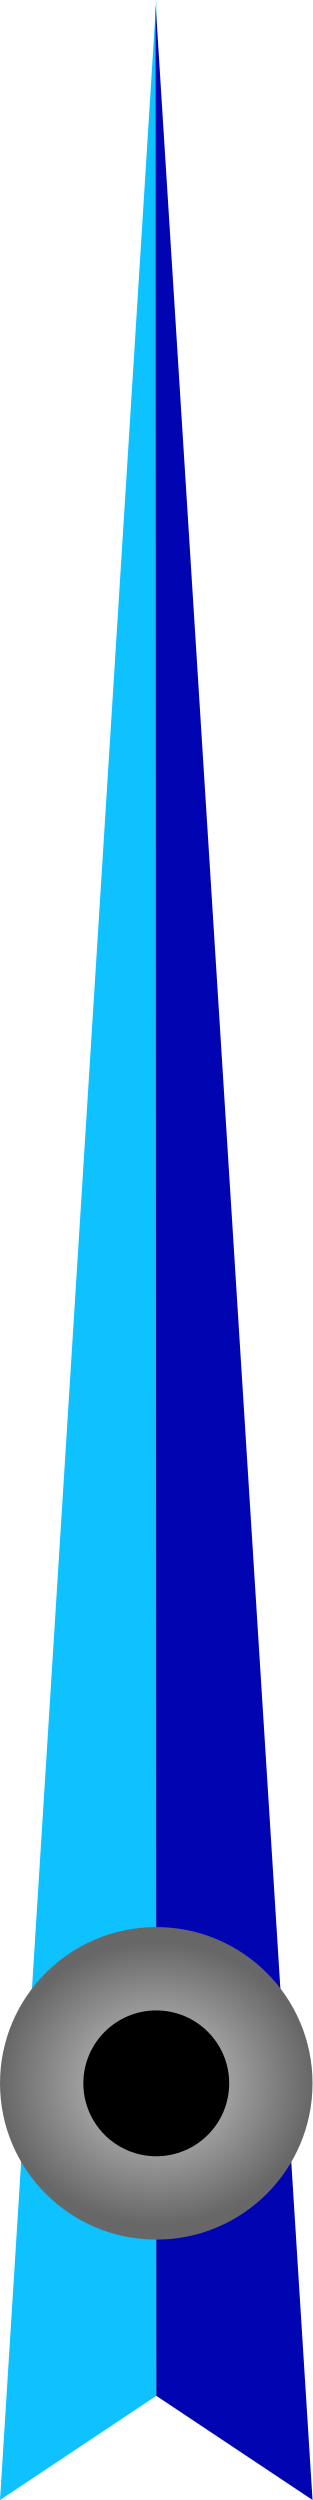
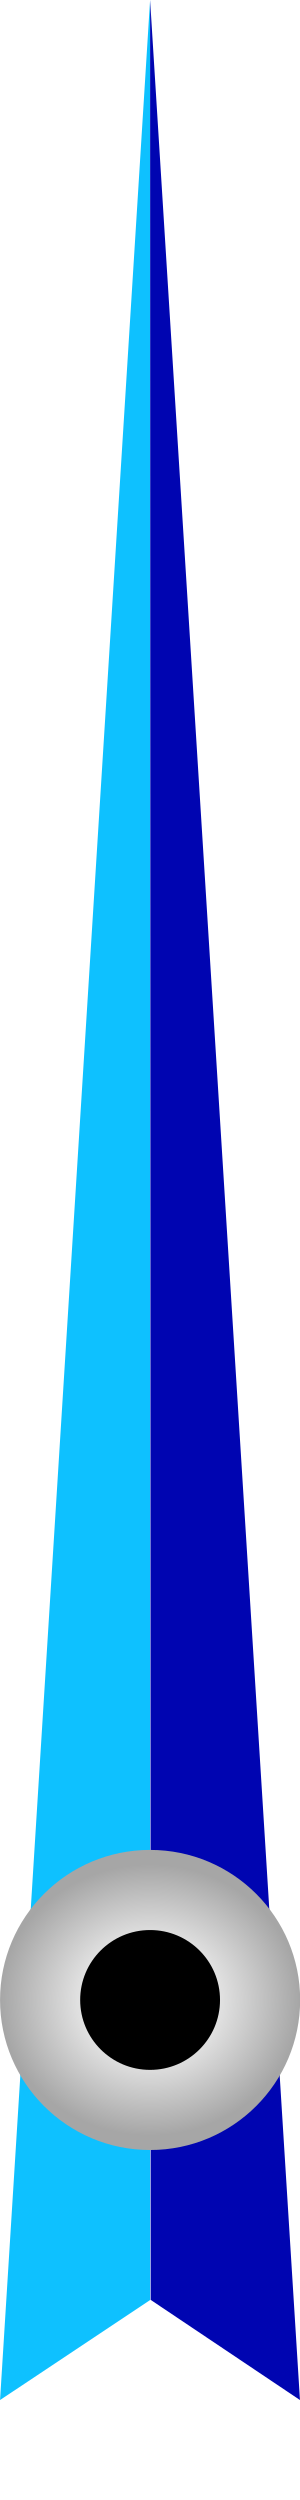
- <svg xmlns="http://www.w3.org/2000/svg" xmlns:xlink="http://www.w3.org/1999/xlink" width="30" height="240" viewBox="0 0 7.937 63.5" version="1.1" id="svg1">
+ <svg xmlns="http://www.w3.org/2000/svg" xmlns:xlink="http://www.w3.org/1999/xlink" width="6" height="50" viewBox="0 0 1.587 13.229" version="1.1" id="svg1">
  <defs id="defs1">
-     <linearGradient id="linearGradient7">
-       <stop style="stop-color:#bababa;stop-opacity:1;" offset="0.203" id="stop7" />
-       <stop style="stop-color:#676767;stop-opacity:1;" offset="1" id="stop8" />
+     <radialGradient xlink:href="#linearGradient7-4" id="radialGradient8-1" cx="-102.032" cy="4.167" fx="-102.032" fy="4.167" r="4.675" gradientTransform="matrix(0.169795,0,0,0.1532608,18.11821,9.944751)" gradientUnits="userSpaceOnUse" />
+     <linearGradient id="linearGradient7-4">
+       <stop style="stop-color:#ffffff;stop-opacity:1;" offset="0.203" id="stop7-6" />
+       <stop style="stop-color:#a6a6a6;stop-opacity:1;" offset="1" id="stop8-8" />
    </linearGradient>
-     <radialGradient xlink:href="#linearGradient7" id="radialGradient8" cx="-102.032" cy="4.167" fx="-102.032" fy="4.167" r="4.675" gradientTransform="matrix(0.8489753,0,0,0.7663043,90.59104,49.72376)" gradientUnits="userSpaceOnUse" />
  </defs>
  <g id="layer1">
-     <g id="g3">
-       <path style="fill:#0ec1ff;fill-opacity:1;stroke-width:0.105" d="M 2e-6,63.5 3.969,0 v 60.854 z" id="path3" />
-       <path style="fill:#0005b1;fill-opacity:1;stroke-width:0.105" d="M 7.938,63.5 3.953,0.12 3.969,60.854 Z" id="path3-7" />
-       <g id="g1">
-         <g id="g2">
-           <circle style="fill:url(#radialGradient8);stroke-width:0.211" id="path7" cx="3.969" cy="52.917" r="3.969" />
-           <circle style="fill:#000000;fill-opacity:1;stroke-width:0.185" id="path8" cx="3.969" cy="52.917" r="1.852" />
-         </g>
-       </g>
-     </g>
+     <path style="fill:#0ec1ff;fill-opacity:1;stroke-width:0.021" d="M 3.9999989e-7,12.7 0.794,0 v 12.171 z" id="path3" />
+     <path style="fill:#0005b1;fill-opacity:1;stroke-width:0.021" d="M 1.587,12.7 0.794,0 l 0.003,12.17 z" id="path3-7" />
+     <ellipse style="fill:url(#radialGradient8-1);stroke-width:0.042" id="path7-9" cx="0.794" cy="10.583" rx="0.794" ry="0.794" />
+     <circle style="fill:#000000;fill-opacity:1;stroke-width:0.037" id="path8-9" cx="0.794" cy="10.583" r="0.37" />
  </g>
</svg>
